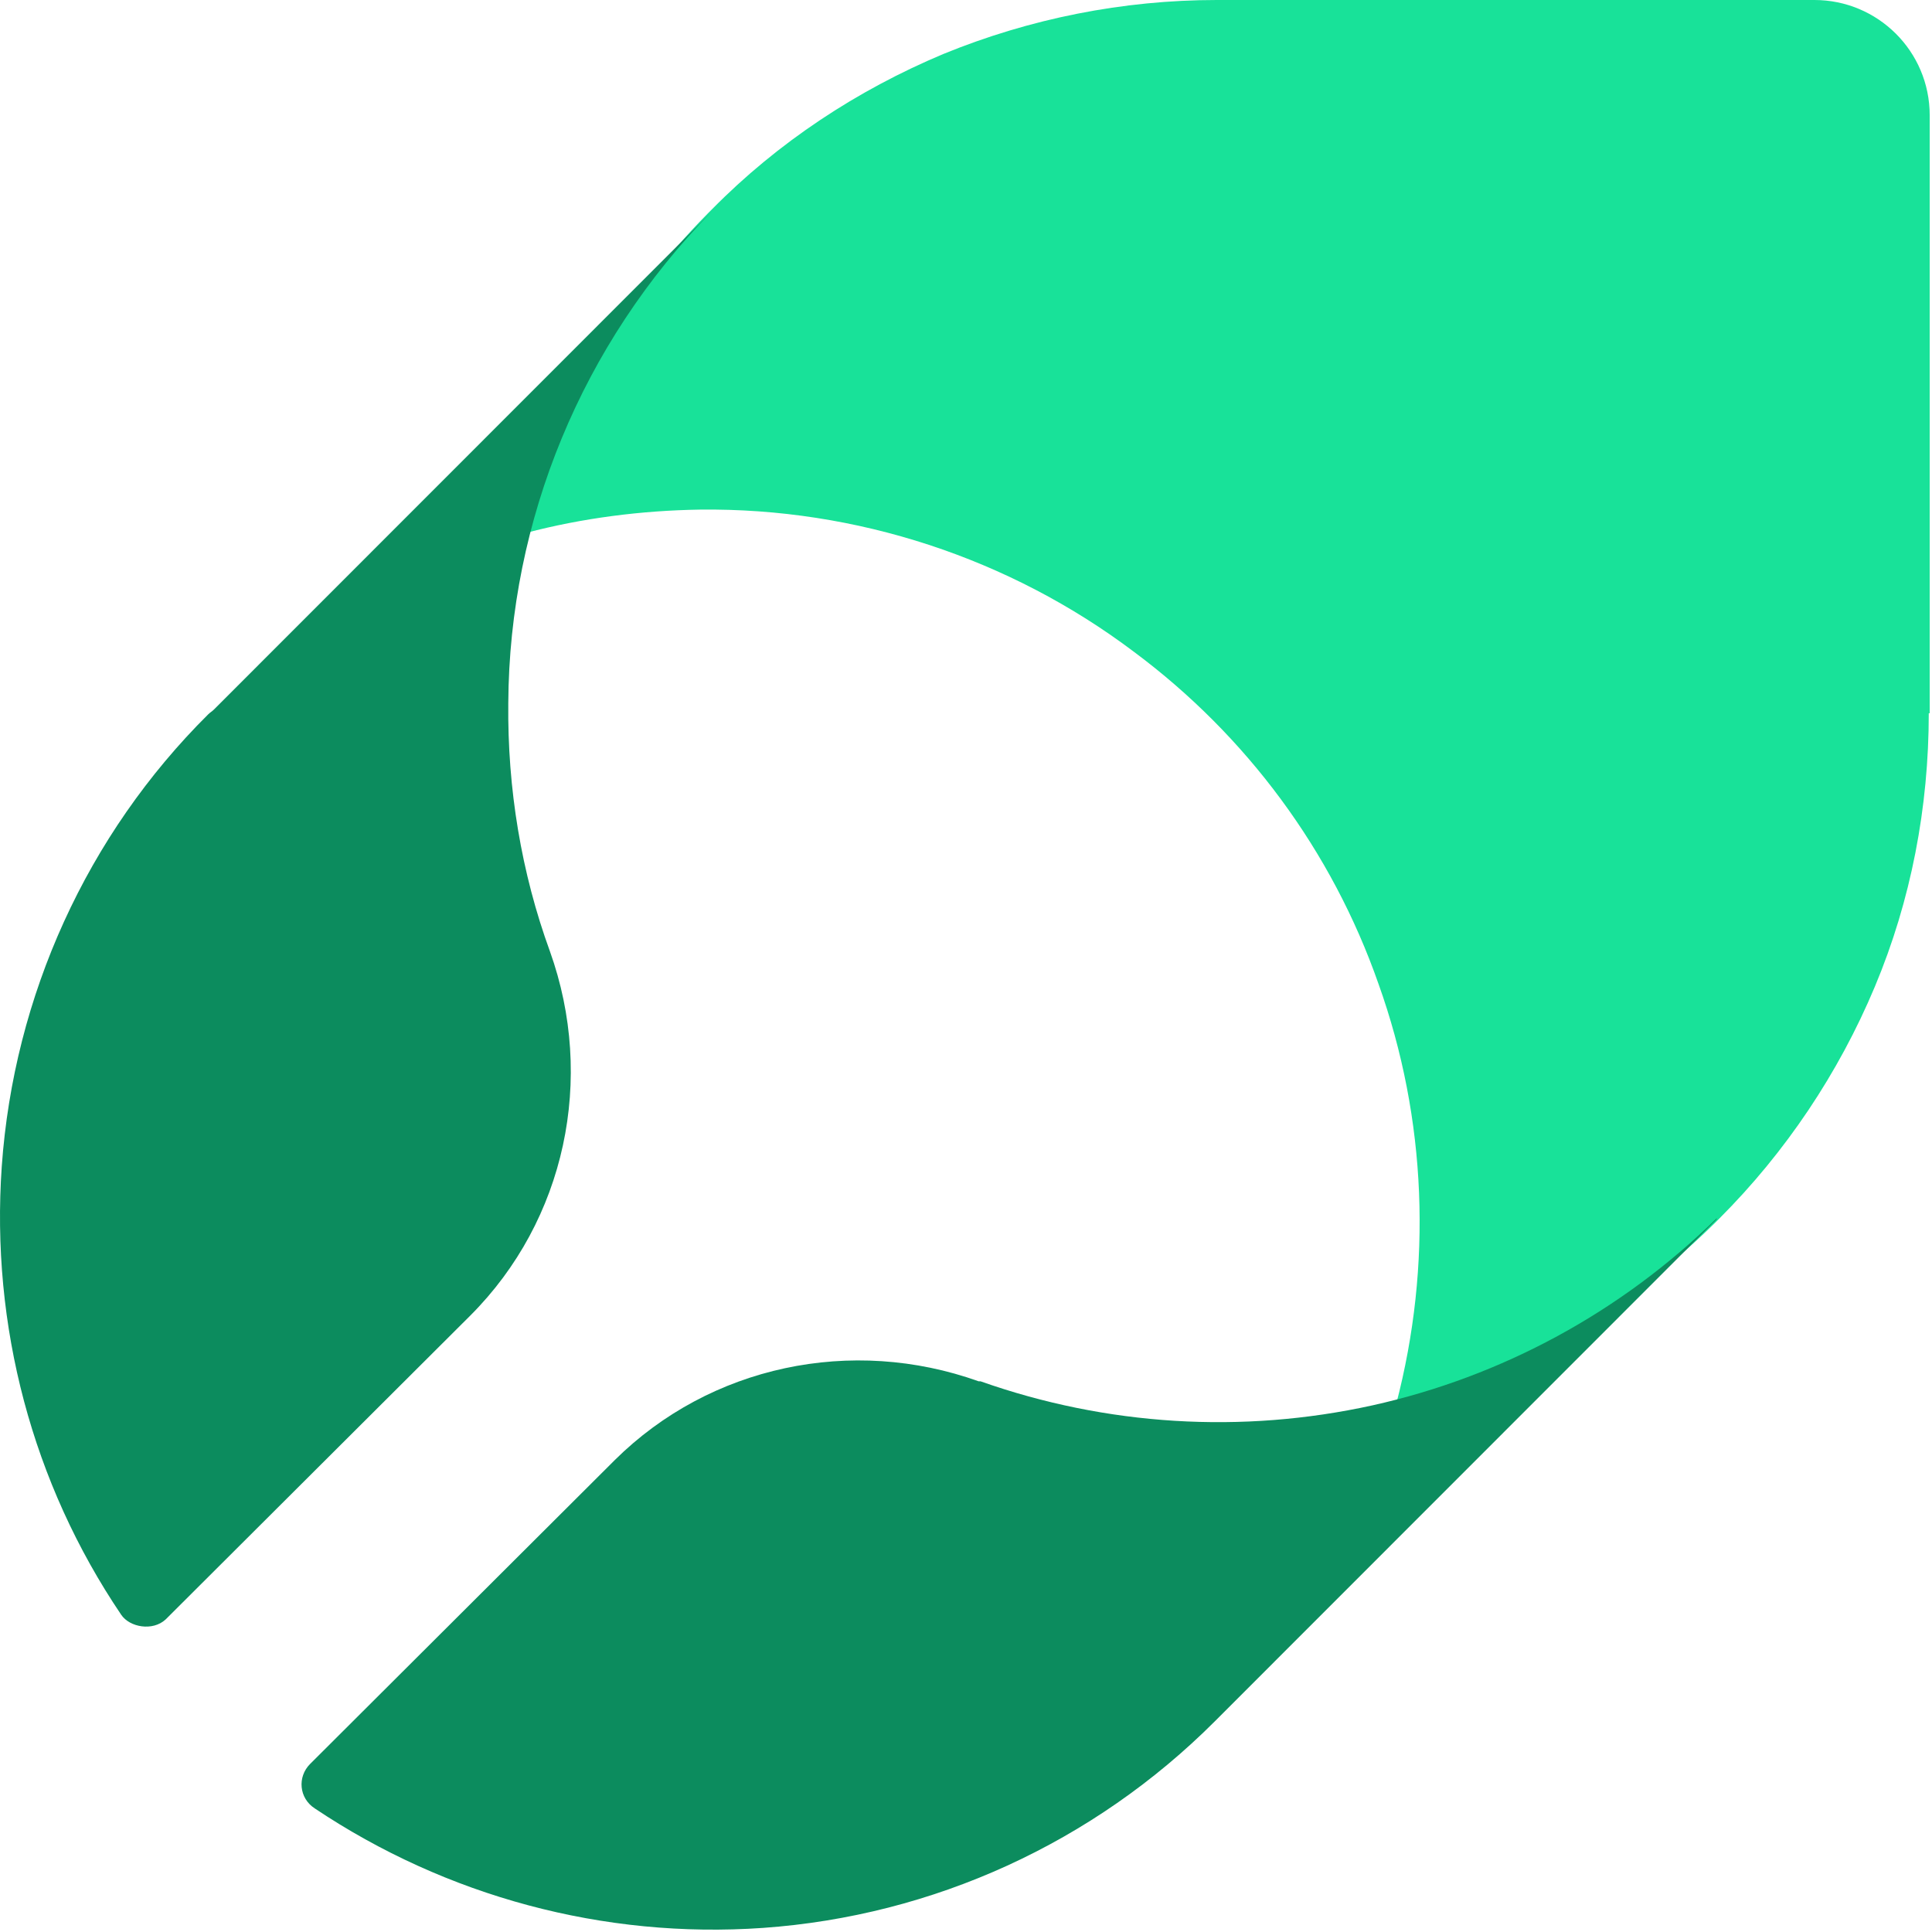
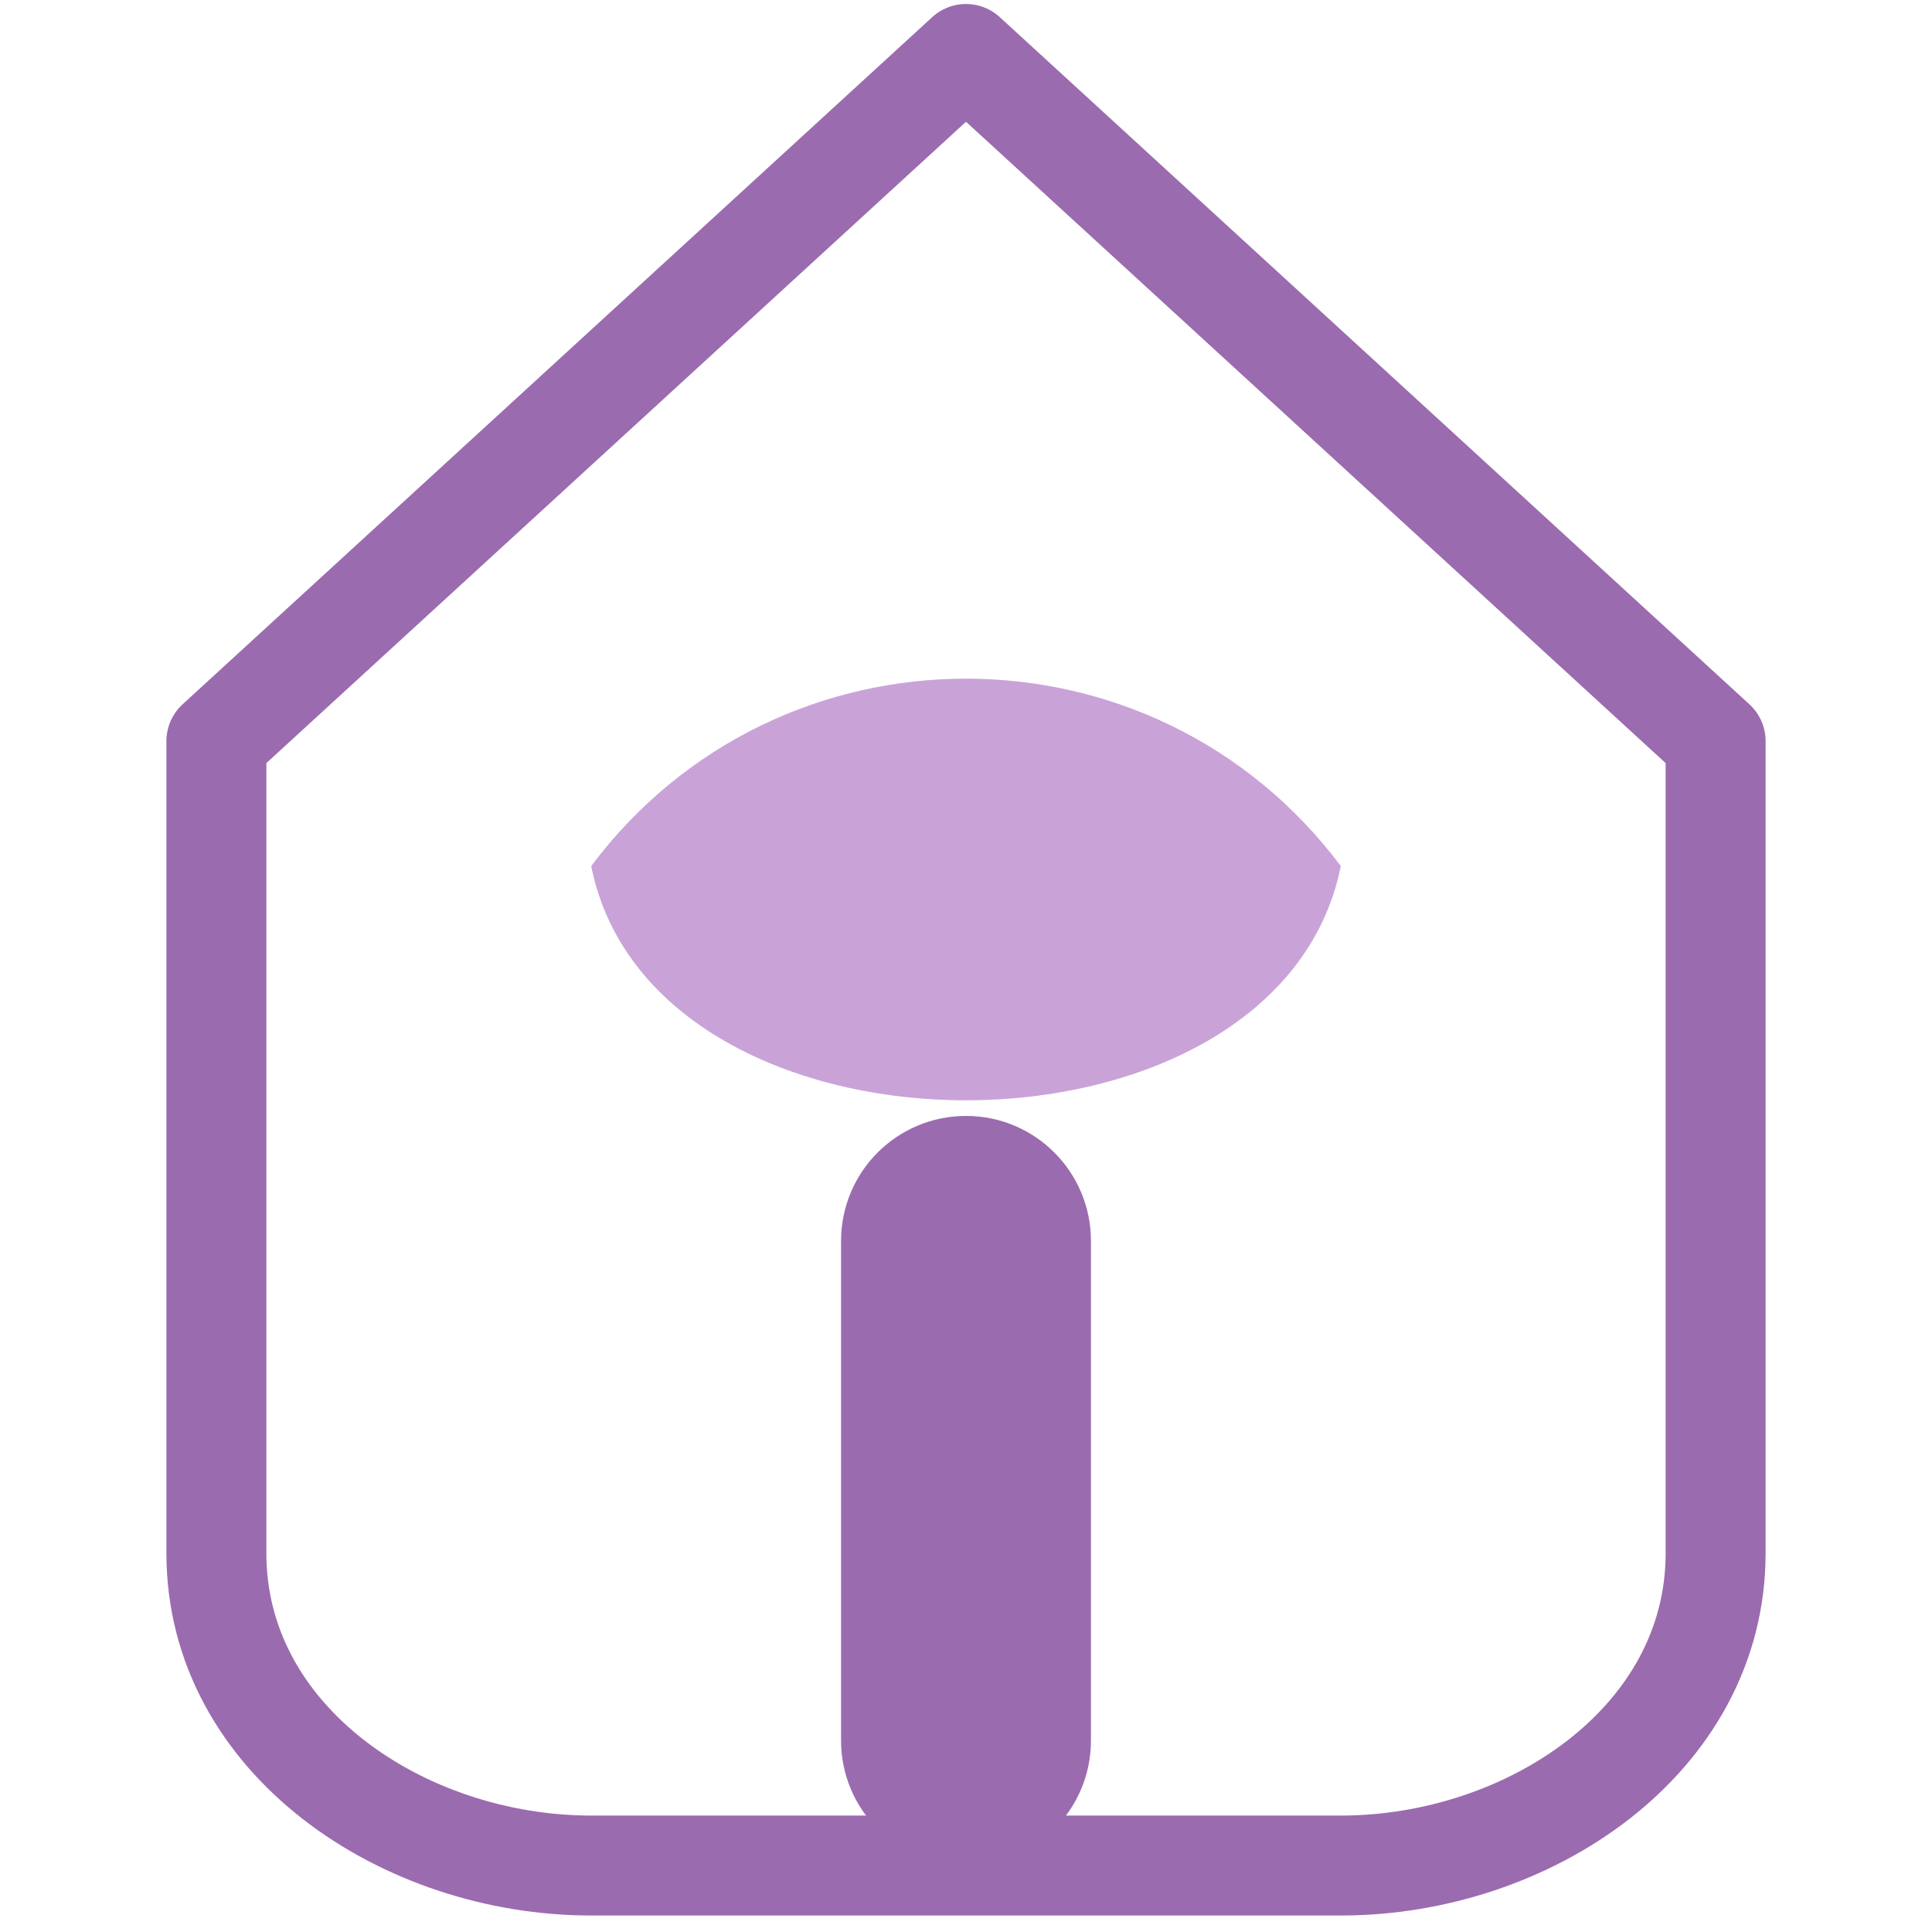
- <svg xmlns="http://www.w3.org/2000/svg" width="502" height="502" viewBox="0 0 502 502" fill="none">
-   <path d="M501.402 185.33V29.962C501.402 13.29 487.876 0 471.453 0H316.156C291.763 0 267.611 4.832 245.15 14.014C222.689 23.438 202.16 36.969 185.012 54.367L183.804 55.575C161.101 78.53 144.92 107.042 136.708 138.454C151.441 134.588 166.656 132.655 181.871 132.413C222.447 131.93 262.298 144.978 294.661 169.383C323.885 191.13 346.104 221.092 358.18 255.645C370.739 290.681 372.188 328.859 362.769 364.862C393.925 356.647 422.666 340.457 445.611 317.744L446.818 316.536C463.966 299.38 477.732 278.841 487.151 256.37C496.571 233.898 501.16 209.735 501.16 185.33H501.402Z" fill="#18E299" />
-   <path d="M132.071 182.706C132.312 135.044 151.32 89.307 184.764 55.125L55.557 184.391C55.076 184.873 54.594 185.113 54.113 185.595C22.593 216.888 3.586 258.774 0.458 303.066C-2.43 344.47 8.397 385.392 31.496 419.575C33.699 422.835 39.677 423.907 43.046 420.778L122.206 341.822C146.989 317.028 154.689 280.198 142.899 247.219C135.44 226.758 131.831 204.852 132.071 182.706Z" fill="#0C8C5E" />
-   <path d="M446.067 316.547C421.284 340.86 390.245 357.71 356.56 365.172C322.634 372.635 287.506 370.468 254.783 358.914C254.783 358.914 254.542 358.914 254.301 358.914C221.338 347.118 184.525 354.821 159.742 379.375L80.581 458.331C77.212 461.701 77.694 467.238 81.784 469.885C115.95 492.754 156.855 503.827 198.24 500.938C242.512 497.809 284.137 478.792 315.656 447.258L316.859 446.054L446.067 316.788V316.547Z" fill="#0C8C5E" />
+ <svg xmlns="http://www.w3.org/2000/svg" width="1080" height="1080" viewBox="0 0 300 300" role="img" aria-label="Aleesha Kost Logo" preserveAspectRatio="xMidYMid meet">
+   <rect x="0" y="0" width="300" height="300" rx="60" fill="rgba(246,240,250,0)" />
+   <g transform="translate(150 150) scale(1.94) translate(-150 -150)">
+     <g transform="translate(0 -18)">
+       <path d="M90 150 L150 95 L210 150 V215            C210 230 195 240 180 240 H120            C105 240 90 230 90 215 Z" fill="none" stroke="#9B6BAF" stroke-width="8" stroke-linecap="round" stroke-linejoin="round" />
+       <path d="M120 160            C135 140 165 140 180 160            C175 185 125 185 120 160 Z" fill="#C9A3D8" />
+       <rect x="140" y="180" width="20" height="60" rx="10" fill="#9B6BAF" />
+     </g>
+   </g>
</svg>
